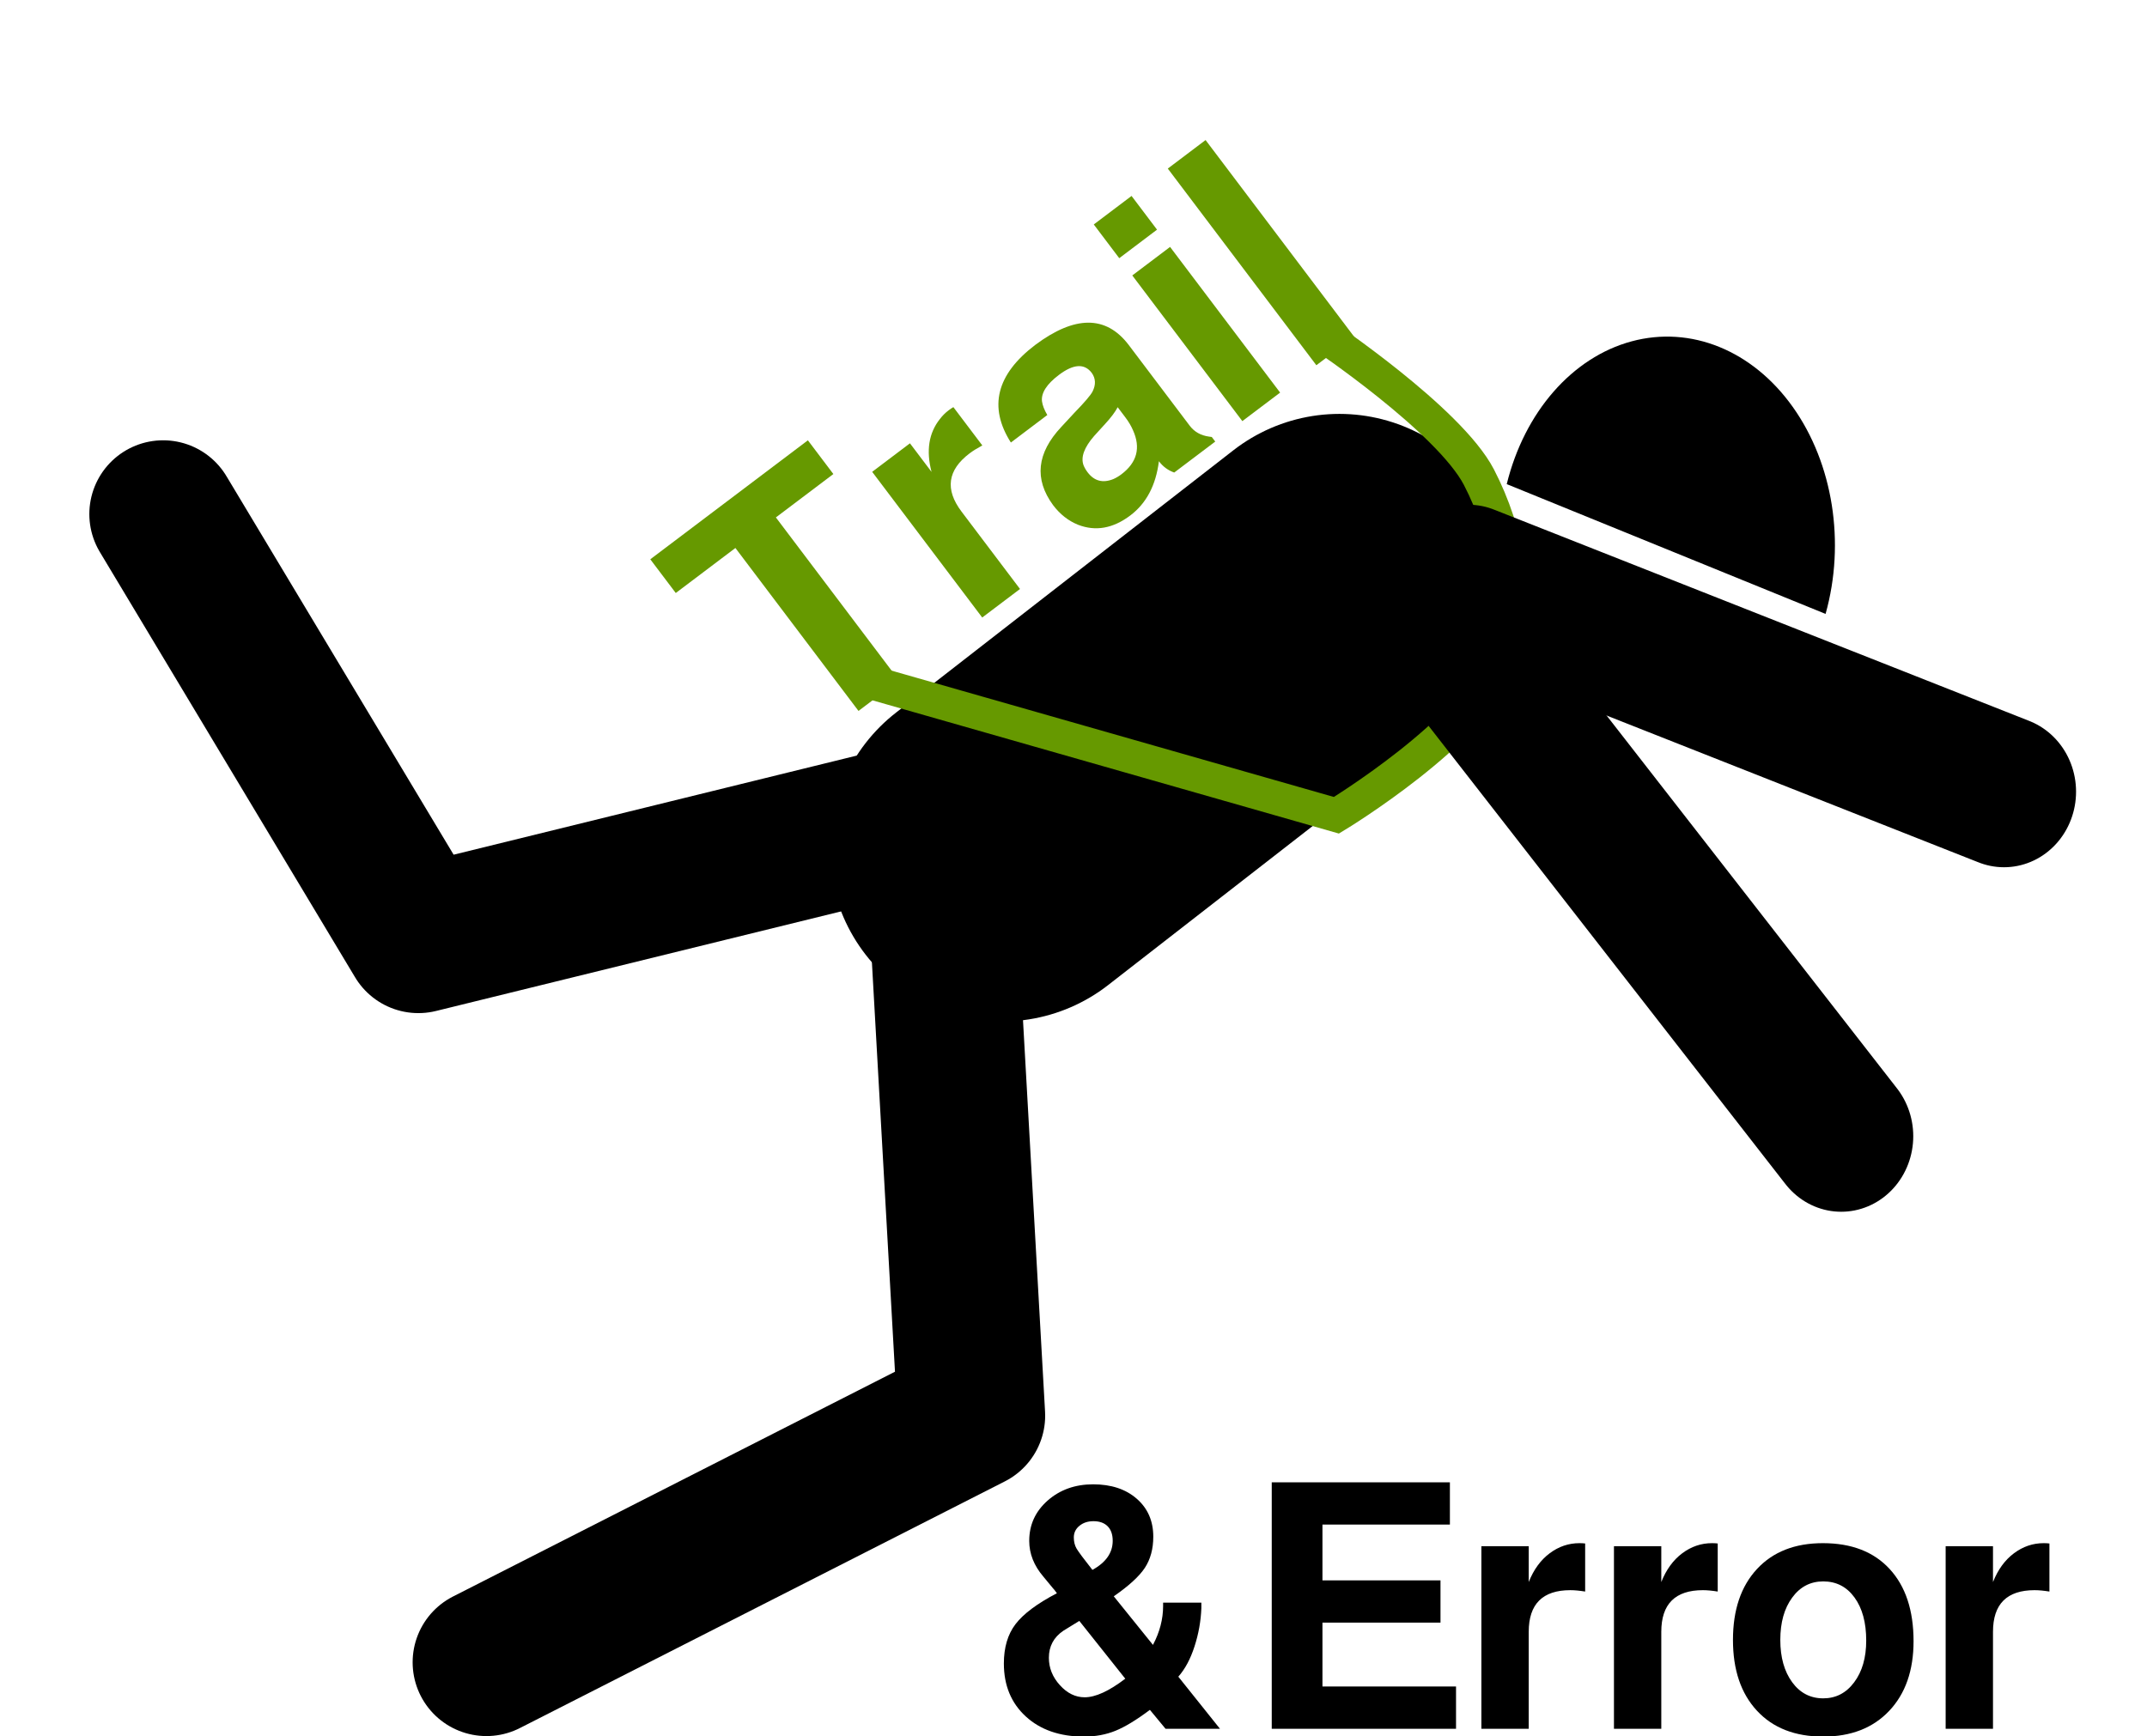
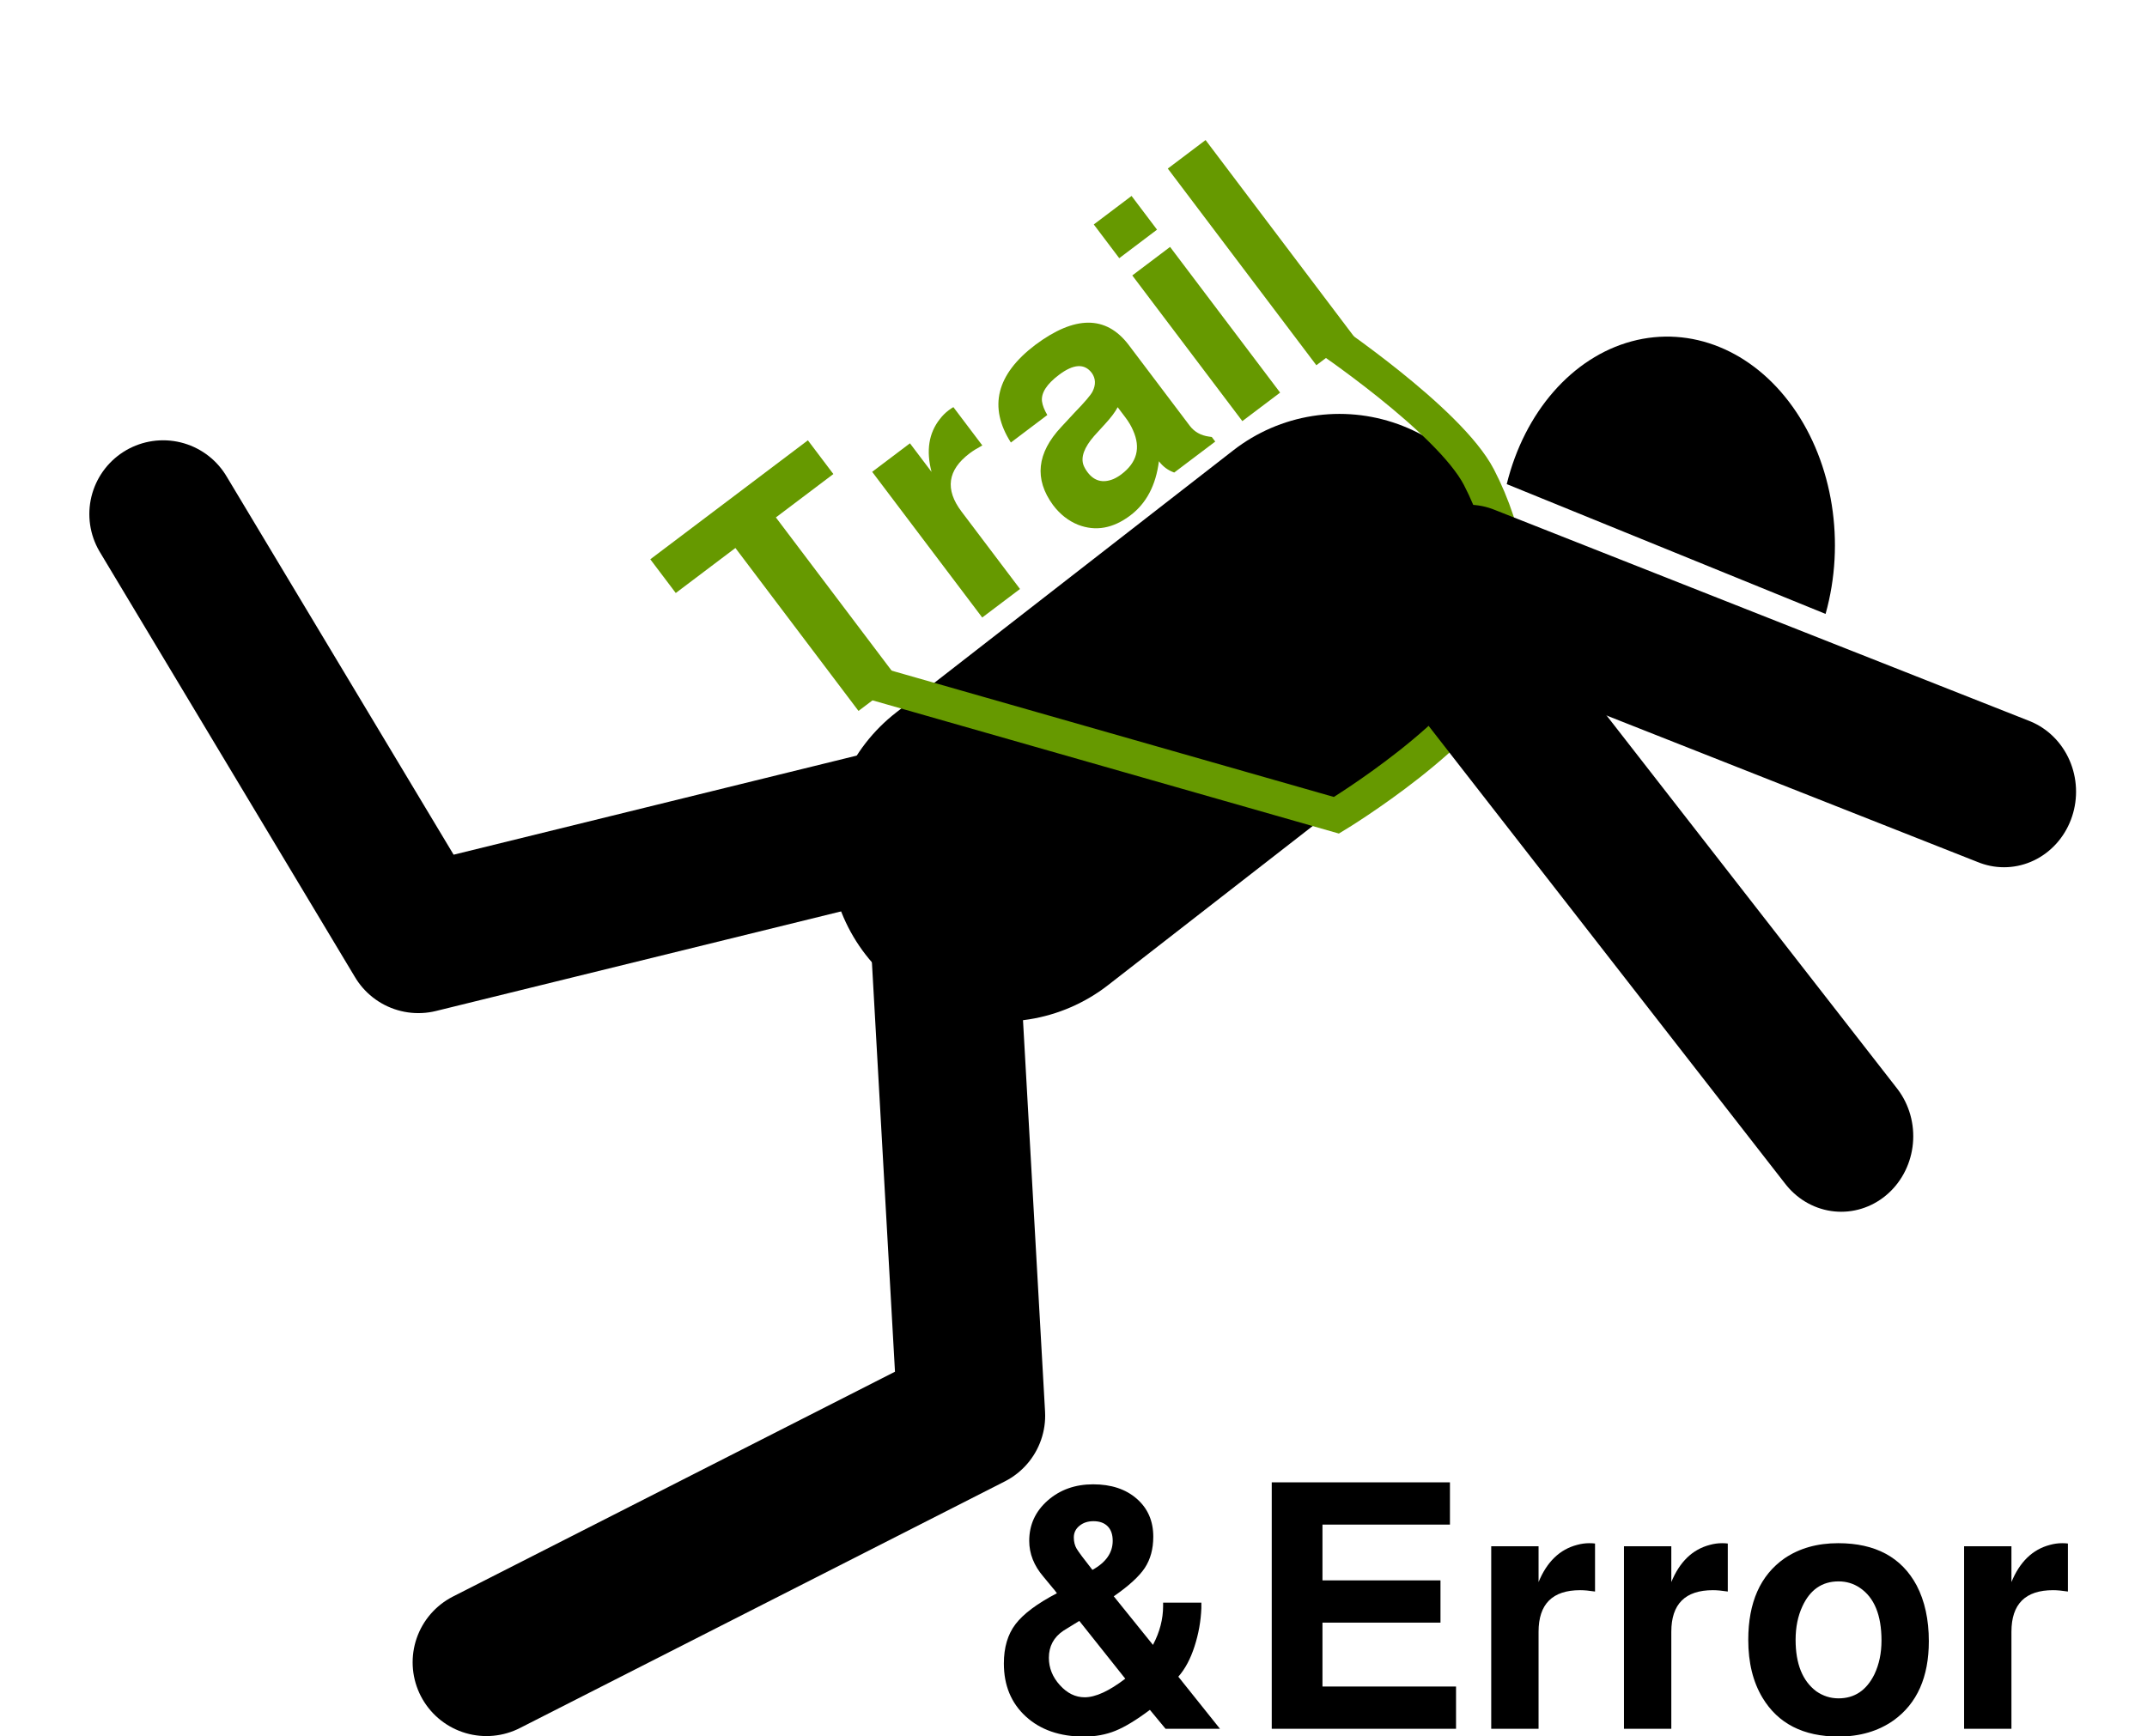
- <svg xmlns="http://www.w3.org/2000/svg" version="1.1" id="svg2" viewBox="0 0 317.466 256.711" height="72.45mm" width="89.596mm">
+ <svg xmlns="http://www.w3.org/2000/svg" width="89.596mm" height="72.45mm" viewBox="0 0 317.466 256.711" id="svg2" version="1.1">
  <defs id="defs4" />
-   <g transform="translate(-23.04832,-277.8934)" style="display:inline" id="layer1" />
-   <g transform="translate(-23.04832,-277.8934)" style="display:inline" id="layer2" />
-   <g transform="translate(-23.04832,-277.8934)" style="opacity:1" id="layer3">
-     <g transform="translate(0,20.71429)" id="g4266">
-       <path style="display:inline;fill:none;fill-rule:evenodd;stroke:#000000;stroke-width:51.067;stroke-linecap:round;stroke-linejoin:round;stroke-miterlimit:4;stroke-dasharray:none;stroke-opacity:1" d="m 171.218,382.728 49.883,-38.798" id="path4204" />
-       <path style="display:inline;opacity:1;fill:none;fill-rule:evenodd;stroke:#669900;stroke-width:5;stroke-linecap:butt;stroke-linejoin:miter;stroke-miterlimit:4;stroke-dasharray:none;stroke-opacity:1" d="m 218.446,306.62 c 0,0 18.895,12.67 23.286,21.143 4.192,8.089 6.329,18.581 3.214,27.143 -3.801,10.447 -24.286,22.857 -24.286,22.857 l -69.5,-19.857" id="path4316" />
-       <path style="display:inline;fill:none;fill-opacity:1;fill-rule:evenodd;stroke:#000000;stroke-width:21.824;stroke-linecap:round;stroke-linejoin:round;stroke-miterlimit:4.3;stroke-dasharray:none;stroke-opacity:1" d="m 47.17,333.213 37.74,62.9 76.738,-18.87 5.032,89.318 -71.706,36.482" id="path4202" />
-       <path id="path4223" d="m 245.842,328.782 a 24.808,30.855 0 0 1 18.462,-21.116 24.808,30.855 0 0 1 23.837,9.707 24.808,30.855 0 0 1 4.846,30.608" style="display:inline;opacity:1;fill:#000000;fill-opacity:1;stroke:none;stroke-width:2;stroke-linecap:round;stroke-linejoin:round;stroke-miterlimit:4;stroke-dasharray:none;stroke-dashoffset:0;stroke-opacity:1" />
-       <g id="g4255" style="display:inline;stroke-width:26.741;stroke-miterlimit:4.3;stroke-dasharray:none" transform="matrix(0.7969198,0,0,0.8357746,56.81822,63.0865)">
-         <path id="path4206" d="M 299.25,433.303 230.8,349.472" style="fill:none;fill-rule:evenodd;stroke:#000000;stroke-width:26.741;stroke-linecap:round;stroke-linejoin:miter;stroke-miterlimit:4.3;stroke-dasharray:none;stroke-opacity:1" />
-         <path id="path4206-2" d="M 329.457,372.335 230.107,334.923" style="fill:none;fill-rule:evenodd;stroke:#000000;stroke-width:26.741;stroke-linecap:round;stroke-linejoin:miter;stroke-miterlimit:4.3;stroke-dasharray:none;stroke-opacity:1" />
+   <g id="layer1" style="display:inline" transform="translate(-23.04832,-277.8934)" />
+   <g id="layer2" style="display:inline" transform="translate(-23.04832,-277.8934)" />
+   <g id="layer3" style="opacity:1" transform="translate(-23.04832,-277.8934)">
+     <g id="g4266" transform="translate(0,20.71429)">
+       <path id="path4204" d="m 171.218,382.728 49.883,-38.798" style="display:inline;fill:none;fill-rule:evenodd;stroke:#000000;stroke-width:51.067;stroke-linecap:round;stroke-linejoin:round;stroke-miterlimit:4;stroke-dasharray:none;stroke-opacity:1" />
+       <path id="path4316" d="m 218.446,306.62 c 0,0 18.895,12.67 23.286,21.143 4.192,8.089 6.329,18.581 3.214,27.143 -3.801,10.447 -24.286,22.857 -24.286,22.857 l -69.5,-19.857" style="display:inline;opacity:1;fill:none;fill-rule:evenodd;stroke:#669900;stroke-width:5;stroke-linecap:butt;stroke-linejoin:miter;stroke-miterlimit:4;stroke-dasharray:none;stroke-opacity:1" />
+       <path id="path4202" d="m 47.17,333.213 37.74,62.9 76.738,-18.87 5.032,89.318 -71.706,36.482" style="display:inline;fill:none;fill-opacity:1;fill-rule:evenodd;stroke:#000000;stroke-width:21.824;stroke-linecap:round;stroke-linejoin:round;stroke-miterlimit:4.3;stroke-dasharray:none;stroke-opacity:1" />
+       <path style="display:inline;opacity:1;fill:#000000;fill-opacity:1;stroke:none;stroke-width:2;stroke-linecap:round;stroke-linejoin:round;stroke-miterlimit:4;stroke-dasharray:none;stroke-dashoffset:0;stroke-opacity:1" d="m 245.842,328.782 a 24.808,30.855 0 0 1 18.462,-21.116 24.808,30.855 0 0 1 23.837,9.707 24.808,30.855 0 0 1 4.846,30.608" id="path4223" />
+       <g transform="matrix(0.7969198,0,0,0.8357746,56.81822,63.0865)" style="display:inline;stroke-width:26.741;stroke-miterlimit:4.3;stroke-dasharray:none" id="g4255">
+         <path style="fill:none;fill-rule:evenodd;stroke:#000000;stroke-width:26.741;stroke-linecap:round;stroke-linejoin:miter;stroke-miterlimit:4.3;stroke-dasharray:none;stroke-opacity:1" d="M 299.25,433.303 230.8,349.472" id="path4206" />
+         <path style="fill:none;fill-rule:evenodd;stroke:#000000;stroke-width:26.741;stroke-linecap:round;stroke-linejoin:miter;stroke-miterlimit:4.3;stroke-dasharray:none;stroke-opacity:1" d="M 329.457,372.335 230.107,334.923" id="path4206-2" />
      </g>
-       <g id="text4251" style="font-style:normal;font-variant:normal;font-weight:600;font-stretch:normal;font-size:50px;line-height:125%;font-family:FreeSans;-inkscape-font-specification:'FreeSans Semi-Bold';text-align:start;letter-spacing:0px;word-spacing:0px;writing-mode:lr-tb;text-anchor:start;display:inline;fill:#669900;fill-opacity:1;stroke:none;stroke-width:1px;stroke-linecap:butt;stroke-linejoin:miter;stroke-opacity:1" transform="matrix(0.7979962,-0.6026625,0.6026625,0.7979962,0,0)">
-         <path id="path4246" style="" d="m -91.171,349.33 0,30.2 -7.5,0 0,-30.2 -11.05,0 0,-6.25 29.2,0 0,6.25 -10.65,0 z" />
-         <path id="path4248" style="" d="m -75.745,352.53 7,0 0,5.3 q 1.85,-4.5 5.7,-5.5 0.9,-0.25 1.8,-0.25 0.5,0 0.85,0.05 l 0,7.1 q -1.3,-0.2 -2.2,-0.2 -6.15,0 -6.15,6.15 l 0,14.35 -7,0 0,-27 z" />
-         <path id="path4250" style="" d="m -49.166,380.68 q -4.8,0 -7,-3.55 -1.2,-2 -1.2,-4.55 0.1,-7.15 7.95,-8.5 l 2.8,-0.5 q 3.25,-0.5 4.05,-0.9 1.5,-0.75 1.55,-2.25 0,-2.7 -4.05,-2.7 -3.4,0 -4.35,1.6 -0.45,0.8 -0.6,2.1 l -6.75,0 q 0.75,-9.3 11.55,-9.35 11,0.05 11.05,8.3 l 0,15 q 0,1.7 1.3,3 0.15,0.15 0.3,0.3 l 0,0.85 -7.6,0 q -0.8,-1.2 -0.8,-2.7 -3.75,3.85 -8.2,3.85 z m 8.15,-12 0,-1.9 q -1.05,0.5 -2.95,0.85 l -2.4,0.45 q -3.3,0.7 -3.85,2.5 -0.15,0.55 -0.15,1.2 0,2.45 2.45,3.1 0.65,0.15 1.35,0.15 4.35,0 5.3,-4.15 0.25,-1 0.25,-2.2 z" />
-         <path id="path4252" style="" d="m -20.546,352.53 0,27 -7,0 0,-27 7,0 z m 0,-9.45 0,6.25 -7,0 0,-6.25 7,0 z" />
-         <path id="path4254" style="" d="m -6.831,343.08 0,36.45 -7,0 0,-36.45 7,0 z" />
+       <g transform="matrix(0.7979962,-0.6026625,0.6026625,0.7979962,0,0)" style="font-style:normal;font-variant:normal;font-weight:600;font-stretch:normal;font-size:50px;line-height:125%;font-family:FreeSans;-inkscape-font-specification:'FreeSans Semi-Bold';text-align:start;letter-spacing:0px;word-spacing:0px;writing-mode:lr-tb;text-anchor:start;display:inline;fill:#669900;fill-opacity:1;stroke:none;stroke-width:1px;stroke-linecap:butt;stroke-linejoin:miter;stroke-opacity:1" id="text4251">
+         <path d="m -91.171,349.33 0,30.2 -7.5,0 0,-30.2 -11.05,0 0,-6.25 29.2,0 0,6.25 -10.65,0 z" style="" id="path4246" />
+         <path d="m -75.745,352.53 7,0 0,5.3 q 1.85,-4.5 5.7,-5.5 0.9,-0.25 1.8,-0.25 0.5,0 0.85,0.05 l 0,7.1 q -1.3,-0.2 -2.2,-0.2 -6.15,0 -6.15,6.15 l 0,14.35 -7,0 0,-27 z" style="" id="path4248" />
+         <path d="m -49.166,380.68 q -4.8,0 -7,-3.55 -1.2,-2 -1.2,-4.55 0.1,-7.15 7.95,-8.5 l 2.8,-0.5 q 3.25,-0.5 4.05,-0.9 1.5,-0.75 1.55,-2.25 0,-2.7 -4.05,-2.7 -3.4,0 -4.35,1.6 -0.45,0.8 -0.6,2.1 l -6.75,0 q 0.75,-9.3 11.55,-9.35 11,0.05 11.05,8.3 l 0,15 q 0,1.7 1.3,3 0.15,0.15 0.3,0.3 l 0,0.85 -7.6,0 q -0.8,-1.2 -0.8,-2.7 -3.75,3.85 -8.2,3.85 z m 8.15,-12 0,-1.9 q -1.05,0.5 -2.95,0.85 l -2.4,0.45 q -3.3,0.7 -3.85,2.5 -0.15,0.55 -0.15,1.2 0,2.45 2.45,3.1 0.65,0.15 1.35,0.15 4.35,0 5.3,-4.15 0.25,-1 0.25,-2.2 z" style="" id="path4250" />
+         <path d="m -20.546,352.53 0,27 -7,0 0,-27 7,0 z m 0,-9.45 0,6.25 -7,0 0,-6.25 7,0 z" style="" id="path4252" />
+         <path d="m -6.831,343.08 0,36.45 -7,0 0,-36.45 7,0 z" style="" id="path4254" />
      </g>
    </g>
-     <text id="text4255" y="533.591" x="154.836" style="font-style:normal;font-variant:normal;font-weight:normal;font-stretch:normal;font-size:25px;line-height:125%;font-family:FreeSans;-inkscape-font-specification:FreeSans;text-align:start;letter-spacing:0px;word-spacing:0px;writing-mode:lr-tb;text-anchor:start;display:inline;fill:#000000;fill-opacity:1;stroke:none;stroke-width:1px;stroke-linecap:butt;stroke-linejoin:miter;stroke-opacity:1" xml:space="preserve">
-       <tspan style="font-style:normal;font-variant:normal;font-weight:600;font-stretch:normal;font-size:50px;font-family:FreeSans;-inkscape-font-specification:'FreeSans Semi-Bold'" id="tspan4259" y="533.591" x="154.836"> &amp;</tspan>
+     <text xml:space="preserve" style="font-style:normal;font-variant:normal;font-weight:normal;font-stretch:normal;font-size:25px;line-height:125%;font-family:FreeSans;-inkscape-font-specification:FreeSans;text-align:start;letter-spacing:0px;word-spacing:0px;writing-mode:lr-tb;text-anchor:start;display:inline;fill:#000000;fill-opacity:1;stroke:none;stroke-width:1px;stroke-linecap:butt;stroke-linejoin:miter;stroke-opacity:1" x="154.836" y="533.591" id="text4255">
+       <tspan x="154.836" y="533.591" id="tspan4259" style="font-style:normal;font-variant:normal;font-weight:600;font-stretch:normal;font-size:50px;font-family:FreeSans;-inkscape-font-specification:'FreeSans Semi-Bold'"> &amp;</tspan>
    </text>
-     <text id="text4263" y="533.591" x="207.095" style="font-style:normal;font-variant:normal;font-weight:normal;font-stretch:normal;font-size:25px;line-height:125%;font-family:'MS Sans Serif';-inkscape-font-specification:'MS Sans Serif, Normal';text-align:start;letter-spacing:0px;word-spacing:0px;writing-mode:lr-tb;text-anchor:start;display:inline;fill:#000000;fill-opacity:1;stroke:none;stroke-width:1px;stroke-linecap:butt;stroke-linejoin:miter;stroke-opacity:1" xml:space="preserve">
-       <tspan style="font-style:normal;font-variant:normal;font-weight:600;font-stretch:normal;font-size:50px;font-family:FreeSans;-inkscape-font-specification:'FreeSans Semi-Bold';fill:#000000" y="533.591" x="207.095" id="tspan4265">Error</tspan>
-     </text>
+     <g id="text4263" style="font-style:normal;font-variant:normal;font-weight:normal;font-stretch:normal;font-size:25px;line-height:125%;font-family:'MS Sans Serif';-inkscape-font-specification:'MS Sans Serif, Normal';text-align:start;letter-spacing:0px;word-spacing:0px;writing-mode:lr-tb;text-anchor:start;display:inline;fill:#000000;fill-opacity:1;stroke:none;stroke-width:1px;stroke-linecap:butt;stroke-linejoin:miter;stroke-opacity:1">
+       <path id="path4849" style="font-style:normal;font-variant:normal;font-weight:600;font-stretch:normal;font-size:50px;font-family:FreeSans;-inkscape-font-specification:'FreeSans Semi-Bold';fill:#000000" d="m 218.595,517.891 0,9.45 19.75,0 0,6.25 -27.25,0 0,-36.45 26.35,0 0,6.25 -18.85,0 0,8.25 17.45,0 0,6.25 -17.45,0 z" />
+       <path id="path4851" style="font-style:normal;font-variant:normal;font-weight:600;font-stretch:normal;font-size:50px;font-family:FreeSans;-inkscape-font-specification:'FreeSans Semi-Bold';fill:#000000" d="m 243.548,506.591 7,0 0,5.3 q 1.85,-4.5 5.7,-5.5 0.9,-0.25 1.8,-0.25 0.5,0 0.85,0.05 l 0,7.1 q -1.3,-0.2 -2.2,-0.2 -6.15,0 -6.15,6.15 l 0,14.35 -7,0 0,-27 z" />
+       <path id="path4853" style="font-style:normal;font-variant:normal;font-weight:600;font-stretch:normal;font-size:50px;font-family:FreeSans;-inkscape-font-specification:'FreeSans Semi-Bold';fill:#000000" d="m 263.177,506.591 7,0 0,5.3 q 1.85,-4.5 5.7,-5.5 0.9,-0.25 1.8,-0.25 0.5,0 0.85,0.05 l 0,7.1 q -1.3,-0.2 -2.2,-0.2 -6.15,0 -6.15,6.15 l 0,14.35 -7,0 0,-27 z" />
+       <path id="path4855" style="font-style:normal;font-variant:normal;font-weight:600;font-stretch:normal;font-size:50px;font-family:FreeSans;-inkscape-font-specification:'FreeSans Semi-Bold';fill:#000000" d="m 294.855,506.141 q 8.25,0 11.6,6.25 1.8,3.45 1.8,8.25 0,7.95 -5.2,11.7 -3.4,2.4 -8.15,2.4 -7.8,0 -11.25,-5.75 -2.1,-3.5 -2.1,-8.55 0,-8.3 5.35,-12.05 3.3,-2.25 7.95,-2.25 z m 0.05,5.65 q -3.65,0 -5.35,3.7 -1,2.15 -1,4.95 0,5.3 3.05,7.6 1.5,1.05 3.3,1.05 3.55,0 5.3,-3.55 1.05,-2.2 1.05,-5 0,-5.65 -3.2,-7.8 -1.4,-0.95 -3.15,-0.95 z" />
+       <path id="path4857" style="font-style:normal;font-variant:normal;font-weight:600;font-stretch:normal;font-size:50px;font-family:FreeSans;-inkscape-font-specification:'FreeSans Semi-Bold';fill:#000000" d="m 313.47,506.591 7,0 0,5.3 q 1.85,-4.5 5.7,-5.5 0.9,-0.25 1.8,-0.25 0.5,0 0.85,0.05 l 0,7.1 q -1.3,-0.2 -2.2,-0.2 -6.15,0 -6.15,6.15 l 0,14.35 -7,0 0,-27 z" />
+     </g>
  </g>
</svg>
